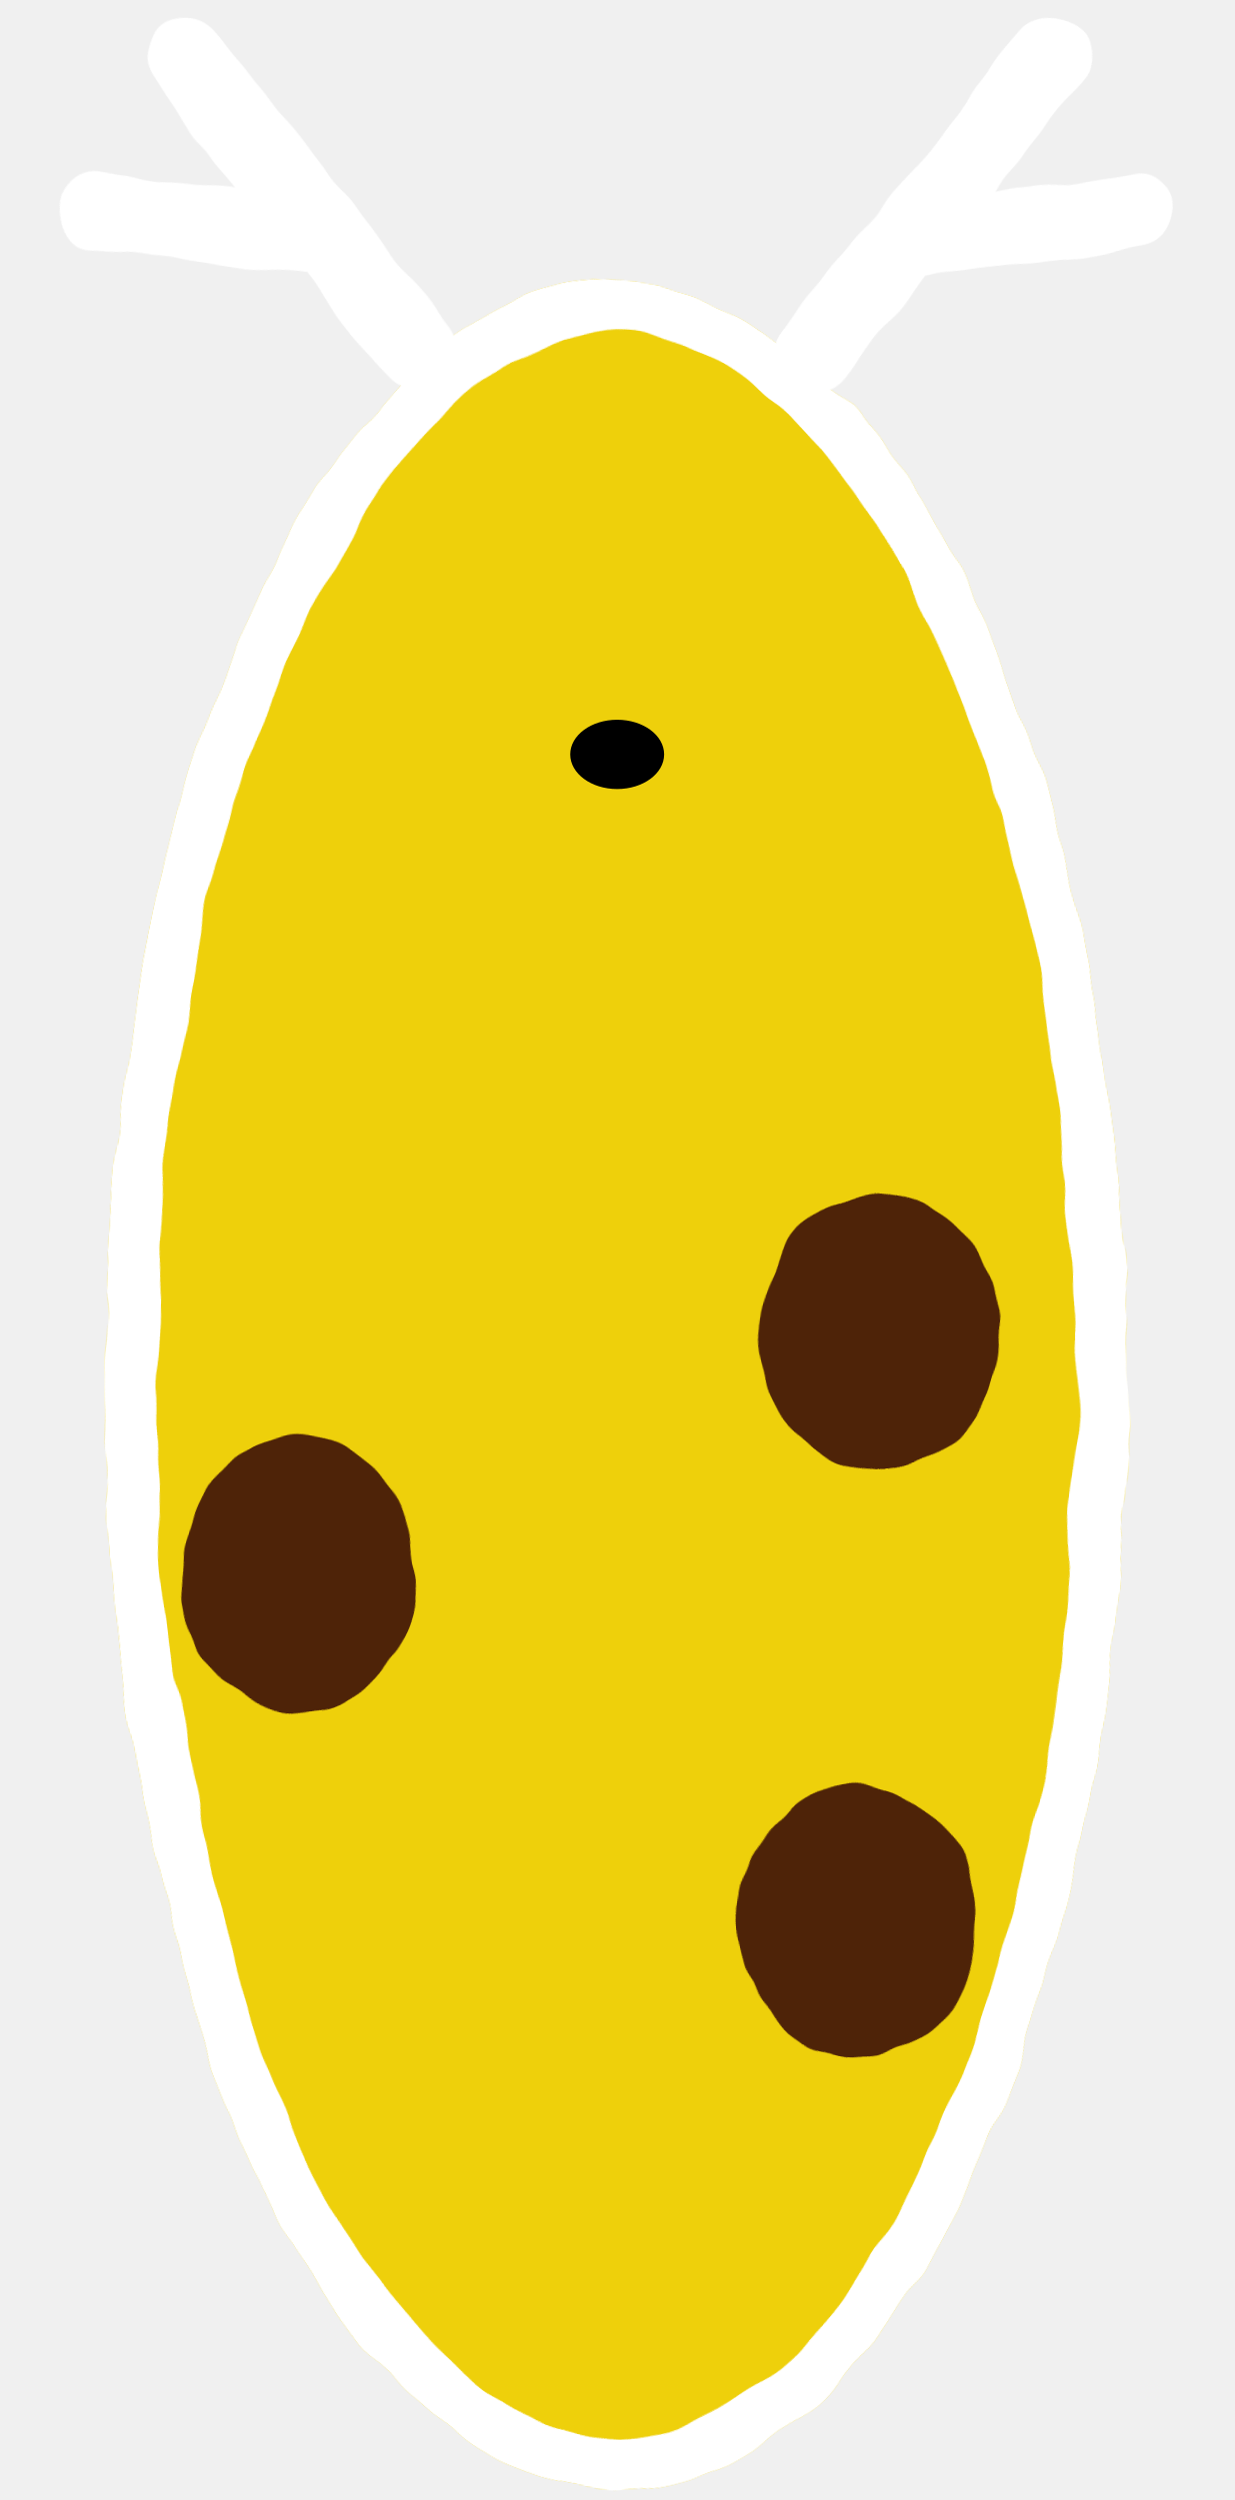
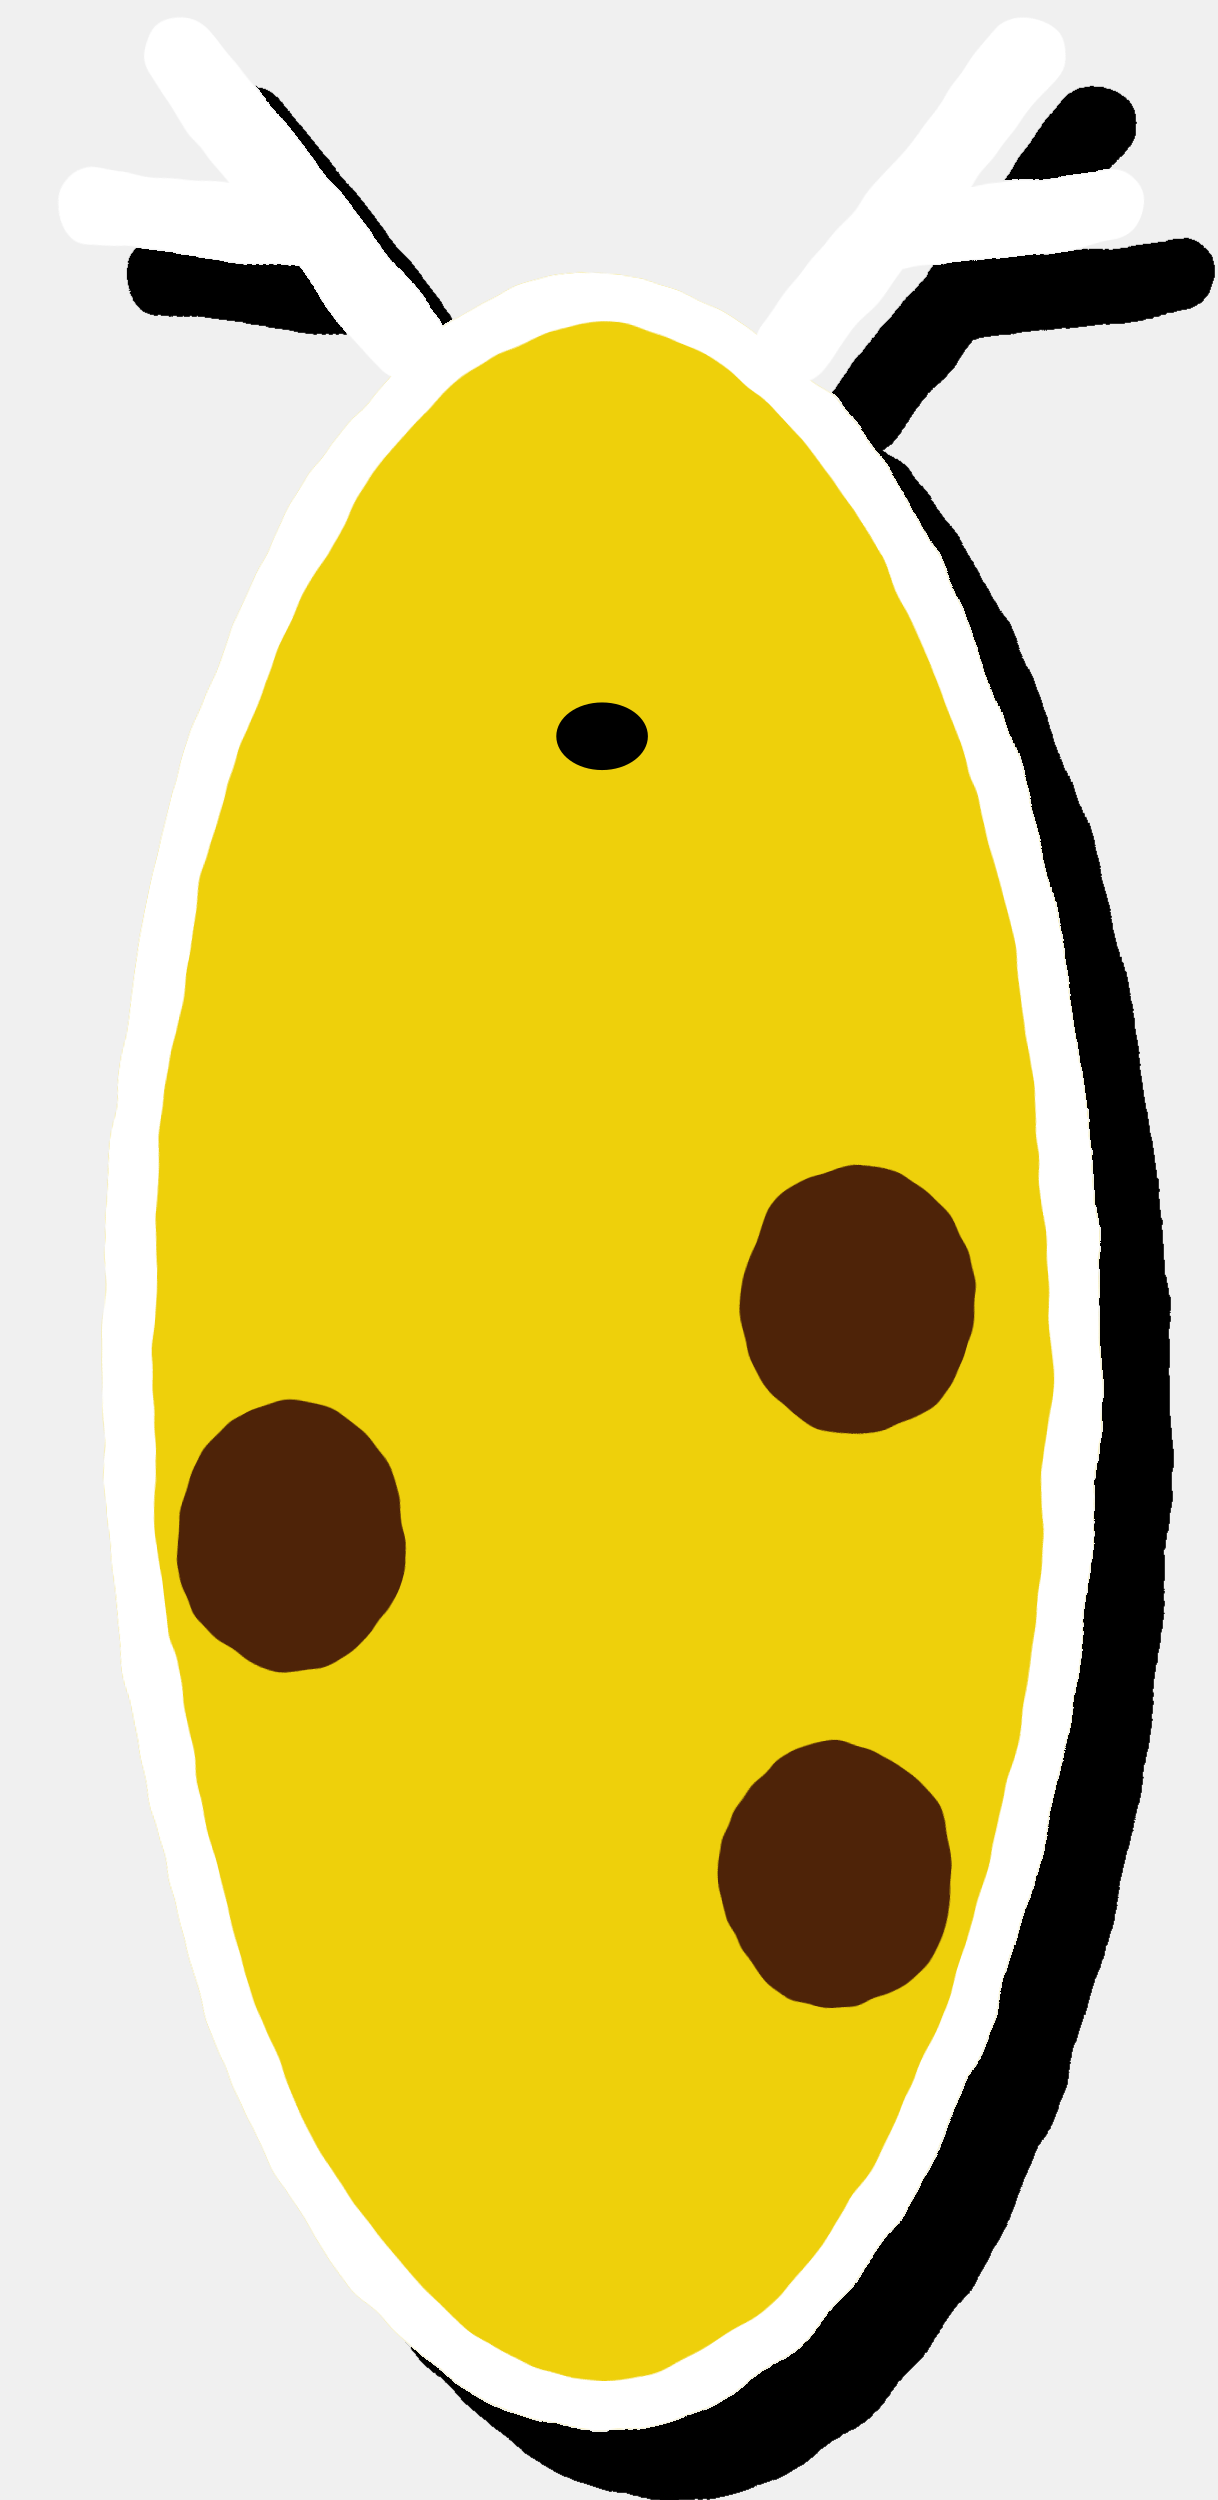
- <svg xmlns="http://www.w3.org/2000/svg" width="552" height="1118" viewBox="0 0 552 1118" fill="none">
-   <g filter="url(#filter0_g_125_88)">
-     <mask id="path-1-inside-1_125_88" fill="white">
-       <path d="M275.5 126C401.697 126 504 347.171 504 620C504 892.829 401.697 1114 275.5 1114C149.303 1114 47 892.828 47 620C47 347.172 149.303 126 275.5 126Z" />
-     </mask>
-     <path d="M275.5 126C401.697 126 504 347.171 504 620C504 892.829 401.697 1114 275.5 1114C149.303 1114 47 892.828 47 620C47 347.172 149.303 126 275.5 126Z" fill="#EED00B" />
-     <path d="M275.5 126V103H275.5L275.5 126ZM504 620H527V620H504ZM275.5 1114L275.5 1137H275.5V1114ZM47 620H24V620H47ZM275.5 126V149C324.246 149 375.645 192.67 416.199 280.345C455.857 366.083 481 486.146 481 620H504H527C527 481.026 500.991 354.088 457.949 261.034C415.802 169.915 352.951 103 275.5 103V126ZM504 620H481C481 753.854 455.857 873.917 416.199 959.655C375.645 1047.33 324.246 1091 275.5 1091V1114V1137C352.951 1137 415.802 1070.08 457.949 978.966C500.991 885.912 527 758.974 527 620H504ZM275.5 1114L275.5 1091C226.754 1091 175.355 1047.33 134.801 959.655C95.143 873.917 70 753.854 70 620H47H24C24 758.974 50.009 885.911 93.051 978.966C135.198 1070.08 198.049 1137 275.5 1137L275.5 1114ZM47 620H70C70 486.146 95.143 366.083 134.801 280.345C175.355 192.671 226.754 149 275.5 149L275.5 126L275.5 103C198.049 103 135.198 169.916 93.051 261.034C50.009 354.089 24 481.026 24 620H47Z" fill="white" mask="url(#path-1-inside-1_125_88)" />
-   </g>
-   <g filter="url(#filter1_g_125_88)">
-     <mask id="path-3-inside-2_125_88" fill="white">
-       <path d="M70.665 10.879C63.095 16.887 61.828 27.895 67.837 35.465L106.651 84.372L45.612 76.316C36.083 75.058 27.339 81.763 26.082 91.292C24.824 100.821 31.529 109.565 41.058 110.823L137.774 123.588L173.518 168.625C179.526 176.196 190.534 177.462 198.104 171.454C205.675 165.446 206.941 154.438 200.933 146.867L95.252 13.708C89.244 6.137 78.236 4.871 70.665 10.879Z" />
-     </mask>
-     <path d="M70.665 10.879L56.367 -7.137L56.367 -7.137L70.665 10.879ZM67.837 35.465L49.821 49.764L67.837 35.465ZM106.651 84.372L124.666 70.074L160.016 114.614L103.641 107.174L106.651 84.372ZM45.612 76.316L42.603 99.118L42.603 99.118L45.612 76.316ZM26.082 91.292L3.279 88.282L3.279 88.282L26.082 91.292ZM41.058 110.823L38.048 133.625L38.048 133.625L41.058 110.823ZM137.774 123.588L140.784 100.786L150.007 102.003L155.79 109.29L137.774 123.588ZM173.518 168.625L191.533 154.327L173.518 168.625ZM198.104 171.454L212.402 189.47L212.402 189.47L198.104 171.454ZM200.933 146.867L218.949 132.569L200.933 146.867ZM95.252 13.708L113.268 -0.59L95.252 13.708ZM70.665 10.879L84.963 28.895C87.343 27.006 87.741 23.547 85.853 21.168L67.837 35.465L49.821 49.764C35.916 32.243 38.847 6.768 56.367 -7.137L70.665 10.879ZM67.837 35.465L85.853 21.168L124.666 70.074L106.651 84.372L88.635 98.67L49.821 49.764L67.837 35.465ZM106.651 84.372L103.641 107.174L42.603 99.118L45.612 76.316L48.622 53.513L109.66 61.569L106.651 84.372ZM45.612 76.316L42.603 99.118C45.668 99.522 48.48 97.365 48.884 94.302L26.082 91.292L3.279 88.282C6.199 66.161 26.499 50.593 48.622 53.513L45.612 76.316ZM26.082 91.292L48.884 94.302C49.288 91.238 47.133 88.426 44.067 88.021L41.058 110.823L38.048 133.625C15.925 130.705 0.36 110.403 3.279 88.282L26.082 91.292ZM41.058 110.823L44.067 88.021L140.784 100.786L137.774 123.588L134.765 146.39L38.048 133.625L41.058 110.823ZM137.774 123.588L155.79 109.29L191.533 154.327L173.518 168.625L155.502 182.923L119.759 137.886L137.774 123.588ZM173.518 168.625L191.533 154.327C189.645 151.948 186.185 151.55 183.806 153.438L198.104 171.454L212.402 189.47C194.882 203.374 169.407 200.444 155.502 182.923L173.518 168.625ZM198.104 171.454L183.806 153.438C181.427 155.327 181.029 158.786 182.917 161.165L200.933 146.867L218.949 132.569C232.853 150.09 229.923 175.565 212.402 189.47L198.104 171.454ZM200.933 146.867L182.917 161.165L77.236 28.006L95.252 13.708L113.268 -0.59L218.949 132.569L200.933 146.867ZM95.252 13.708L77.236 28.006C79.124 30.385 82.584 30.783 84.963 28.895L70.665 10.879L56.367 -7.137C73.888 -21.042 99.363 -18.111 113.268 -0.59L95.252 13.708Z" fill="white" mask="url(#path-3-inside-2_125_88)" />
-   </g>
-   <g filter="url(#filter2_g_125_88)">
-     <mask id="path-5-inside-3_125_88" fill="white">
-       <path d="M481.147 10.879C488.717 16.887 489.984 27.895 483.975 35.465L445.161 84.372L506.2 76.316C515.729 75.058 524.473 81.763 525.73 91.292C526.988 100.821 520.283 109.565 510.754 110.823L414.038 123.588L378.294 168.625C372.286 176.196 361.278 177.462 353.708 171.454C346.137 165.446 344.871 154.438 350.879 146.867L456.56 13.708C462.568 6.137 473.576 4.871 481.147 10.879Z" />
-     </mask>
-     <path d="M481.147 10.879L495.445 -7.137L495.445 -7.137L481.147 10.879ZM483.975 35.465L501.991 49.764L483.975 35.465ZM445.161 84.372L427.146 70.074L391.796 114.614L448.171 107.174L445.161 84.372ZM506.2 76.316L509.209 99.118L509.209 99.118L506.2 76.316ZM525.73 91.292L548.533 88.282L548.533 88.282L525.73 91.292ZM510.754 110.823L513.764 133.625L513.764 133.625L510.754 110.823ZM414.038 123.588L411.028 100.786L401.805 102.003L396.022 109.29L414.038 123.588ZM353.708 171.454L339.41 189.47L339.41 189.47L353.708 171.454ZM350.879 146.867L332.863 132.569L350.879 146.867ZM456.56 13.708L474.576 28.006L456.56 13.708ZM481.147 10.879L466.848 28.895C464.469 27.006 464.071 23.547 465.96 21.168L483.975 35.465L501.991 49.764C515.896 32.243 512.965 6.768 495.445 -7.137L481.147 10.879ZM483.975 35.465L465.96 21.168L427.146 70.074L445.161 84.372L463.177 98.67L501.991 49.764L483.975 35.465ZM445.161 84.372L448.171 107.174L509.209 99.118L506.2 76.316L503.19 53.513L442.152 61.569L445.161 84.372ZM506.2 76.316L509.209 99.118C506.144 99.522 503.332 97.365 502.928 94.302L525.73 91.292L548.533 88.282C545.613 66.161 525.313 50.593 503.19 53.513L506.2 76.316ZM525.73 91.292L502.928 94.302C502.524 91.238 504.679 88.426 507.745 88.021L510.754 110.823L513.764 133.625C535.887 130.705 551.452 110.403 548.533 88.282L525.73 91.292ZM510.754 110.823L507.745 88.021L411.028 100.786L414.038 123.588L417.047 146.39L513.764 133.625L510.754 110.823ZM414.038 123.588L396.022 109.29L360.279 154.327L378.294 168.625L396.31 182.923L432.053 137.886L414.038 123.588ZM378.294 168.625L360.279 154.327C362.167 151.948 365.627 151.55 368.006 153.438L353.708 171.454L339.41 189.47C356.93 203.374 382.405 200.444 396.31 182.923L378.294 168.625ZM353.708 171.454L368.006 153.438C370.385 155.327 370.783 158.786 368.895 161.165L350.879 146.867L332.863 132.569C318.959 150.09 321.889 175.565 339.41 189.47L353.708 171.454ZM350.879 146.867L368.895 161.165L474.576 28.006L456.56 13.708L438.544 -0.59L332.863 132.569L350.879 146.867ZM456.56 13.708L474.576 28.006C472.687 30.385 469.228 30.783 466.849 28.895L481.147 10.879L495.445 -7.137C477.924 -21.042 452.449 -18.111 438.544 -0.59L456.56 13.708Z" fill="white" mask="url(#path-5-inside-3_125_88)" />
-   </g>
-   <ellipse cx="276" cy="337.5" rx="21" ry="15.5" fill="black" />
-   <g filter="url(#filter3_g_125_88)">
-     <ellipse cx="134" cy="703.5" rx="53" ry="61.5" fill="#4E2308" />
-   </g>
-   <g filter="url(#filter4_g_125_88)">
-     <ellipse cx="383" cy="859.5" rx="53" ry="61.5" fill="#4E2308" />
-   </g>
-   <g filter="url(#filter5_g_125_88)">
-     <ellipse cx="393" cy="595.5" rx="53" ry="61.5" fill="#4E2308" />
+ <svg xmlns="http://www.w3.org/2000/svg" width="558" height="1146" viewBox="0 0 558 1146" fill="none">
+   <g filter="url(#filter0_d_125_88)">
+     <g filter="url(#filter1_g_125_88)">
+       <mask id="path-1-inside-1_125_88" fill="white">
+         <path d="M275.5 126C401.697 126 504 347.171 504 620C504 892.829 401.697 1114 275.5 1114C149.303 1114 47 892.828 47 620C47 347.172 149.303 126 275.5 126Z" />
+       </mask>
+       <path d="M275.5 126C401.697 126 504 347.171 504 620C504 892.829 401.697 1114 275.5 1114C149.303 1114 47 892.828 47 620C47 347.172 149.303 126 275.5 126Z" fill="#EED00B" />
+       <path d="M275.5 126V103H275.5L275.5 126ZM504 620H527V620H504ZM275.5 1114L275.5 1137H275.5V1114ZM47 620H24V620H47ZM275.5 126V149C324.246 149 375.645 192.67 416.199 280.345C455.857 366.083 481 486.146 481 620H504H527C527 481.026 500.991 354.088 457.949 261.034C415.802 169.915 352.951 103 275.5 103V126ZM504 620H481C481 753.854 455.857 873.917 416.199 959.655C375.645 1047.33 324.246 1091 275.5 1091V1114V1137C352.951 1137 415.802 1070.08 457.949 978.966C500.991 885.912 527 758.974 527 620H504ZM275.5 1114L275.5 1091C226.754 1091 175.355 1047.33 134.801 959.655C95.143 873.917 70 753.854 70 620H47H24C24 758.974 50.009 885.911 93.051 978.966C135.198 1070.08 198.049 1137 275.5 1137L275.5 1114ZM47 620H70C70 486.146 95.143 366.083 134.801 280.345C175.355 192.671 226.754 149 275.5 149L275.5 126L275.5 103C198.049 103 135.198 169.916 93.051 261.034C50.009 354.089 24 481.026 24 620H47Z" fill="white" mask="url(#path-1-inside-1_125_88)" />
+     </g>
+     <g filter="url(#filter2_g_125_88)">
+       <mask id="path-3-inside-2_125_88" fill="white">
+         <path d="M70.665 10.879C63.095 16.887 61.828 27.895 67.837 35.465L106.651 84.372L45.612 76.316C36.083 75.058 27.339 81.763 26.082 91.292C24.824 100.821 31.529 109.565 41.058 110.823L137.774 123.588L173.518 168.625C179.526 176.196 190.534 177.462 198.104 171.454C205.675 165.446 206.941 154.438 200.933 146.867L95.252 13.708C89.244 6.137 78.236 4.871 70.665 10.879Z" />
+       </mask>
+       <path d="M70.665 10.879L56.367 -7.137L56.367 -7.137L70.665 10.879ZM67.837 35.465L49.821 49.764L67.837 35.465ZM106.651 84.372L124.666 70.074L160.016 114.614L103.641 107.174L106.651 84.372ZM45.612 76.316L42.603 99.118L42.603 99.118L45.612 76.316ZM26.082 91.292L3.279 88.282L3.279 88.282L26.082 91.292ZM41.058 110.823L38.048 133.625L38.048 133.625L41.058 110.823ZM137.774 123.588L140.784 100.786L150.007 102.003L155.79 109.29L137.774 123.588ZM173.518 168.625L191.533 154.327L173.518 168.625ZM198.104 171.454L212.402 189.47L212.402 189.47L198.104 171.454ZM200.933 146.867L218.949 132.569L200.933 146.867ZM95.252 13.708L113.268 -0.59L95.252 13.708ZM70.665 10.879L84.963 28.895C87.343 27.006 87.741 23.547 85.853 21.168L67.837 35.465L49.821 49.764C35.916 32.243 38.847 6.768 56.367 -7.137L70.665 10.879ZM67.837 35.465L85.853 21.168L124.666 70.074L106.651 84.372L88.635 98.67L49.821 49.764L67.837 35.465ZM106.651 84.372L103.641 107.174L42.603 99.118L45.612 76.316L48.622 53.513L109.66 61.569L106.651 84.372ZM45.612 76.316L42.603 99.118C45.668 99.522 48.48 97.365 48.884 94.302L26.082 91.292L3.279 88.282C6.199 66.161 26.499 50.593 48.622 53.513L45.612 76.316ZM26.082 91.292L48.884 94.302C49.288 91.238 47.133 88.426 44.067 88.021L41.058 110.823L38.048 133.625C15.925 130.705 0.36 110.403 3.279 88.282L26.082 91.292ZM41.058 110.823L44.067 88.021L140.784 100.786L137.774 123.588L134.765 146.39L38.048 133.625L41.058 110.823ZM137.774 123.588L155.79 109.29L191.533 154.327L173.518 168.625L155.502 182.923L119.759 137.886L137.774 123.588ZM173.518 168.625L191.533 154.327C189.645 151.948 186.185 151.55 183.806 153.438L198.104 171.454L212.402 189.47C194.882 203.374 169.407 200.444 155.502 182.923L173.518 168.625ZM198.104 171.454L183.806 153.438C181.427 155.327 181.029 158.786 182.917 161.165L200.933 146.867L218.949 132.569C232.853 150.09 229.923 175.565 212.402 189.47L198.104 171.454ZM200.933 146.867L182.917 161.165L77.236 28.006L95.252 13.708L113.268 -0.59L218.949 132.569L200.933 146.867ZM95.252 13.708L77.236 28.006C79.124 30.385 82.584 30.783 84.963 28.895L70.665 10.879L56.367 -7.137C73.888 -21.042 99.363 -18.111 113.268 -0.59L95.252 13.708Z" fill="white" mask="url(#path-3-inside-2_125_88)" />
+     </g>
+     <g filter="url(#filter3_g_125_88)">
+       <mask id="path-5-inside-3_125_88" fill="white">
+         <path d="M481.147 10.879C488.717 16.887 489.984 27.895 483.975 35.465L445.161 84.372L506.2 76.316C515.729 75.058 524.473 81.763 525.73 91.292C526.988 100.821 520.283 109.565 510.754 110.823L414.038 123.588L378.294 168.625C372.286 176.196 361.278 177.462 353.708 171.454C346.137 165.446 344.871 154.438 350.879 146.867L456.56 13.708C462.568 6.137 473.576 4.871 481.147 10.879Z" />
+       </mask>
+       <path d="M481.147 10.879L495.445 -7.137L495.445 -7.137L481.147 10.879ZM483.975 35.465L501.991 49.764L483.975 35.465ZM445.161 84.372L427.146 70.074L391.796 114.614L448.171 107.174L445.161 84.372ZM506.2 76.316L509.209 99.118L509.209 99.118L506.2 76.316ZM525.73 91.292L548.533 88.282L548.533 88.282L525.73 91.292ZM510.754 110.823L513.764 133.625L513.764 133.625L510.754 110.823ZM414.038 123.588L411.028 100.786L401.805 102.003L396.022 109.29L414.038 123.588ZM353.708 171.454L339.41 189.47L339.41 189.47L353.708 171.454ZM350.879 146.867L332.863 132.569L350.879 146.867ZM456.56 13.708L474.576 28.006L456.56 13.708ZM481.147 10.879L466.848 28.895C464.469 27.006 464.071 23.547 465.96 21.168L483.975 35.465L501.991 49.764C515.896 32.243 512.965 6.768 495.445 -7.137L481.147 10.879ZM483.975 35.465L465.96 21.168L427.146 70.074L445.161 84.372L463.177 98.67L501.991 49.764L483.975 35.465ZM445.161 84.372L448.171 107.174L509.209 99.118L506.2 76.316L503.19 53.513L442.152 61.569L445.161 84.372ZM506.2 76.316L509.209 99.118C506.144 99.522 503.332 97.365 502.928 94.302L525.73 91.292L548.533 88.282C545.613 66.161 525.313 50.593 503.19 53.513L506.2 76.316ZM525.73 91.292L502.928 94.302C502.524 91.238 504.679 88.426 507.745 88.021L510.754 110.823L513.764 133.625C535.887 130.705 551.452 110.403 548.533 88.282L525.73 91.292ZM510.754 110.823L507.745 88.021L411.028 100.786L414.038 123.588L417.047 146.39L513.764 133.625L510.754 110.823ZM414.038 123.588L396.022 109.29L360.279 154.327L378.294 168.625L396.31 182.923L432.053 137.886L414.038 123.588ZM378.294 168.625L360.279 154.327C362.167 151.948 365.627 151.55 368.006 153.438L353.708 171.454L339.41 189.47C356.93 203.374 382.405 200.444 396.31 182.923L378.294 168.625ZM353.708 171.454L368.006 153.438C370.385 155.327 370.783 158.786 368.895 161.165L350.879 146.867L332.863 132.569C318.959 150.09 321.889 175.565 339.41 189.47L353.708 171.454ZM350.879 146.867L368.895 161.165L474.576 28.006L456.56 13.708L438.544 -0.59L332.863 132.569L350.879 146.867ZM456.56 13.708L474.576 28.006C472.687 30.385 469.228 30.783 466.849 28.895L481.147 10.879L495.445 -7.137C477.924 -21.042 452.449 -18.111 438.544 -0.59L456.56 13.708Z" fill="white" mask="url(#path-5-inside-3_125_88)" />
+     </g>
+     <ellipse cx="276" cy="337.5" rx="21" ry="15.5" fill="black" />
+     <g filter="url(#filter4_g_125_88)">
+       <ellipse cx="134" cy="703.5" rx="53" ry="61.5" fill="#4E2308" />
+     </g>
+     <g filter="url(#filter5_g_125_88)">
+       <ellipse cx="383" cy="859.5" rx="53" ry="61.5" fill="#4E2308" />
+     </g>
+     <g filter="url(#filter6_g_125_88)">
+       <ellipse cx="393" cy="595.5" rx="53" ry="61.5" fill="#4E2308" />
+     </g>
  </g>
  <defs>
-     <filter id="filter0_g_125_88" x="43" y="122" width="465" height="996" filterUnits="userSpaceOnUse" color-interpolation-filters="sRGB">
+     <filter id="filter0_d_125_88" x="25.93" y="7.086" width="531.952" height="1138.91" filterUnits="userSpaceOnUse" color-interpolation-filters="sRGB">
+       <feFlood flood-opacity="0" result="BackgroundImageFix" />
+       <feColorMatrix in="SourceAlpha" type="matrix" values="0 0 0 0 0 0 0 0 0 0 0 0 0 0 0 0 0 0 127 0" result="hardAlpha" />
+       <feOffset dx="32" dy="32" />
+       <feComposite in2="hardAlpha" operator="out" />
+       <feColorMatrix type="matrix" values="0 0 0 0 0 0 0 0 0 0 0 0 0 0 0 0 0 0 1 0" />
+       <feBlend mode="normal" in2="BackgroundImageFix" result="effect1_dropShadow_125_88" />
+       <feBlend mode="normal" in="SourceGraphic" in2="effect1_dropShadow_125_88" result="shape" />
+     </filter>
+     <filter id="filter1_g_125_88" x="43" y="122" width="465" height="996" filterUnits="userSpaceOnUse" color-interpolation-filters="sRGB">
      <feFlood flood-opacity="0" result="BackgroundImageFix" />
      <feBlend mode="normal" in="SourceGraphic" in2="BackgroundImageFix" result="shape" />
      <feTurbulence type="fractalNoise" baseFrequency="0.018 0.018" numOctaves="3" seed="159" />
      <feDisplacementMap in="shape" scale="8" xChannelSelector="R" yChannelSelector="G" result="displacedImage" width="100%" height="100%" />
      <feMerge result="effect1_texture_125_88">
        <feMergeNode in="displacedImage" />
      </feMerge>
    </filter>
-     <filter id="filter1_g_125_88" x="21.93" y="3.086" width="186.796" height="176.161" filterUnits="userSpaceOnUse" color-interpolation-filters="sRGB">
+     <filter id="filter2_g_125_88" x="21.93" y="3.086" width="186.796" height="176.161" filterUnits="userSpaceOnUse" color-interpolation-filters="sRGB">
      <feFlood flood-opacity="0" result="BackgroundImageFix" />
      <feBlend mode="normal" in="SourceGraphic" in2="BackgroundImageFix" result="shape" />
      <feTurbulence type="fractalNoise" baseFrequency="0.018 0.018" numOctaves="3" seed="159" />
      <feDisplacementMap in="shape" scale="8" xChannelSelector="R" yChannelSelector="G" result="displacedImage" width="100%" height="100%" />
      <feMerge result="effect1_texture_125_88">
        <feMergeNode in="displacedImage" />
      </feMerge>
    </filter>
-     <filter id="filter2_g_125_88" x="343.086" y="3.086" width="186.796" height="176.161" filterUnits="userSpaceOnUse" color-interpolation-filters="sRGB">
+     <filter id="filter3_g_125_88" x="343.086" y="3.086" width="186.796" height="176.161" filterUnits="userSpaceOnUse" color-interpolation-filters="sRGB">
      <feFlood flood-opacity="0" result="BackgroundImageFix" />
      <feBlend mode="normal" in="SourceGraphic" in2="BackgroundImageFix" result="shape" />
      <feTurbulence type="fractalNoise" baseFrequency="0.018 0.018" numOctaves="3" seed="159" />
      <feDisplacementMap in="shape" scale="8" xChannelSelector="R" yChannelSelector="G" result="displacedImage" width="100%" height="100%" />
      <feMerge result="effect1_texture_125_88">
        <feMergeNode in="displacedImage" />
      </feMerge>
    </filter>
-     <filter id="filter3_g_125_88" x="77" y="638" width="114" height="131" filterUnits="userSpaceOnUse" color-interpolation-filters="sRGB">
+     <filter id="filter4_g_125_88" x="77" y="638" width="114" height="131" filterUnits="userSpaceOnUse" color-interpolation-filters="sRGB">
      <feFlood flood-opacity="0" result="BackgroundImageFix" />
      <feBlend mode="normal" in="SourceGraphic" in2="BackgroundImageFix" result="shape" />
      <feTurbulence type="fractalNoise" baseFrequency="0.024 0.024" numOctaves="3" seed="6744" />
      <feDisplacementMap in="shape" scale="8" xChannelSelector="R" yChannelSelector="G" result="displacedImage" width="100%" height="100%" />
      <feMerge result="effect1_texture_125_88">
        <feMergeNode in="displacedImage" />
      </feMerge>
    </filter>
-     <filter id="filter4_g_125_88" x="326" y="794" width="114" height="131" filterUnits="userSpaceOnUse" color-interpolation-filters="sRGB">
+     <filter id="filter5_g_125_88" x="326" y="794" width="114" height="131" filterUnits="userSpaceOnUse" color-interpolation-filters="sRGB">
      <feFlood flood-opacity="0" result="BackgroundImageFix" />
      <feBlend mode="normal" in="SourceGraphic" in2="BackgroundImageFix" result="shape" />
      <feTurbulence type="fractalNoise" baseFrequency="0.024 0.024" numOctaves="3" seed="6744" />
      <feDisplacementMap in="shape" scale="8" xChannelSelector="R" yChannelSelector="G" result="displacedImage" width="100%" height="100%" />
      <feMerge result="effect1_texture_125_88">
        <feMergeNode in="displacedImage" />
      </feMerge>
    </filter>
-     <filter id="filter5_g_125_88" x="336" y="530" width="114" height="131" filterUnits="userSpaceOnUse" color-interpolation-filters="sRGB">
+     <filter id="filter6_g_125_88" x="336" y="530" width="114" height="131" filterUnits="userSpaceOnUse" color-interpolation-filters="sRGB">
      <feFlood flood-opacity="0" result="BackgroundImageFix" />
      <feBlend mode="normal" in="SourceGraphic" in2="BackgroundImageFix" result="shape" />
      <feTurbulence type="fractalNoise" baseFrequency="0.024 0.024" numOctaves="3" seed="6744" />
      <feDisplacementMap in="shape" scale="8" xChannelSelector="R" yChannelSelector="G" result="displacedImage" width="100%" height="100%" />
      <feMerge result="effect1_texture_125_88">
        <feMergeNode in="displacedImage" />
      </feMerge>
    </filter>
  </defs>
</svg>
